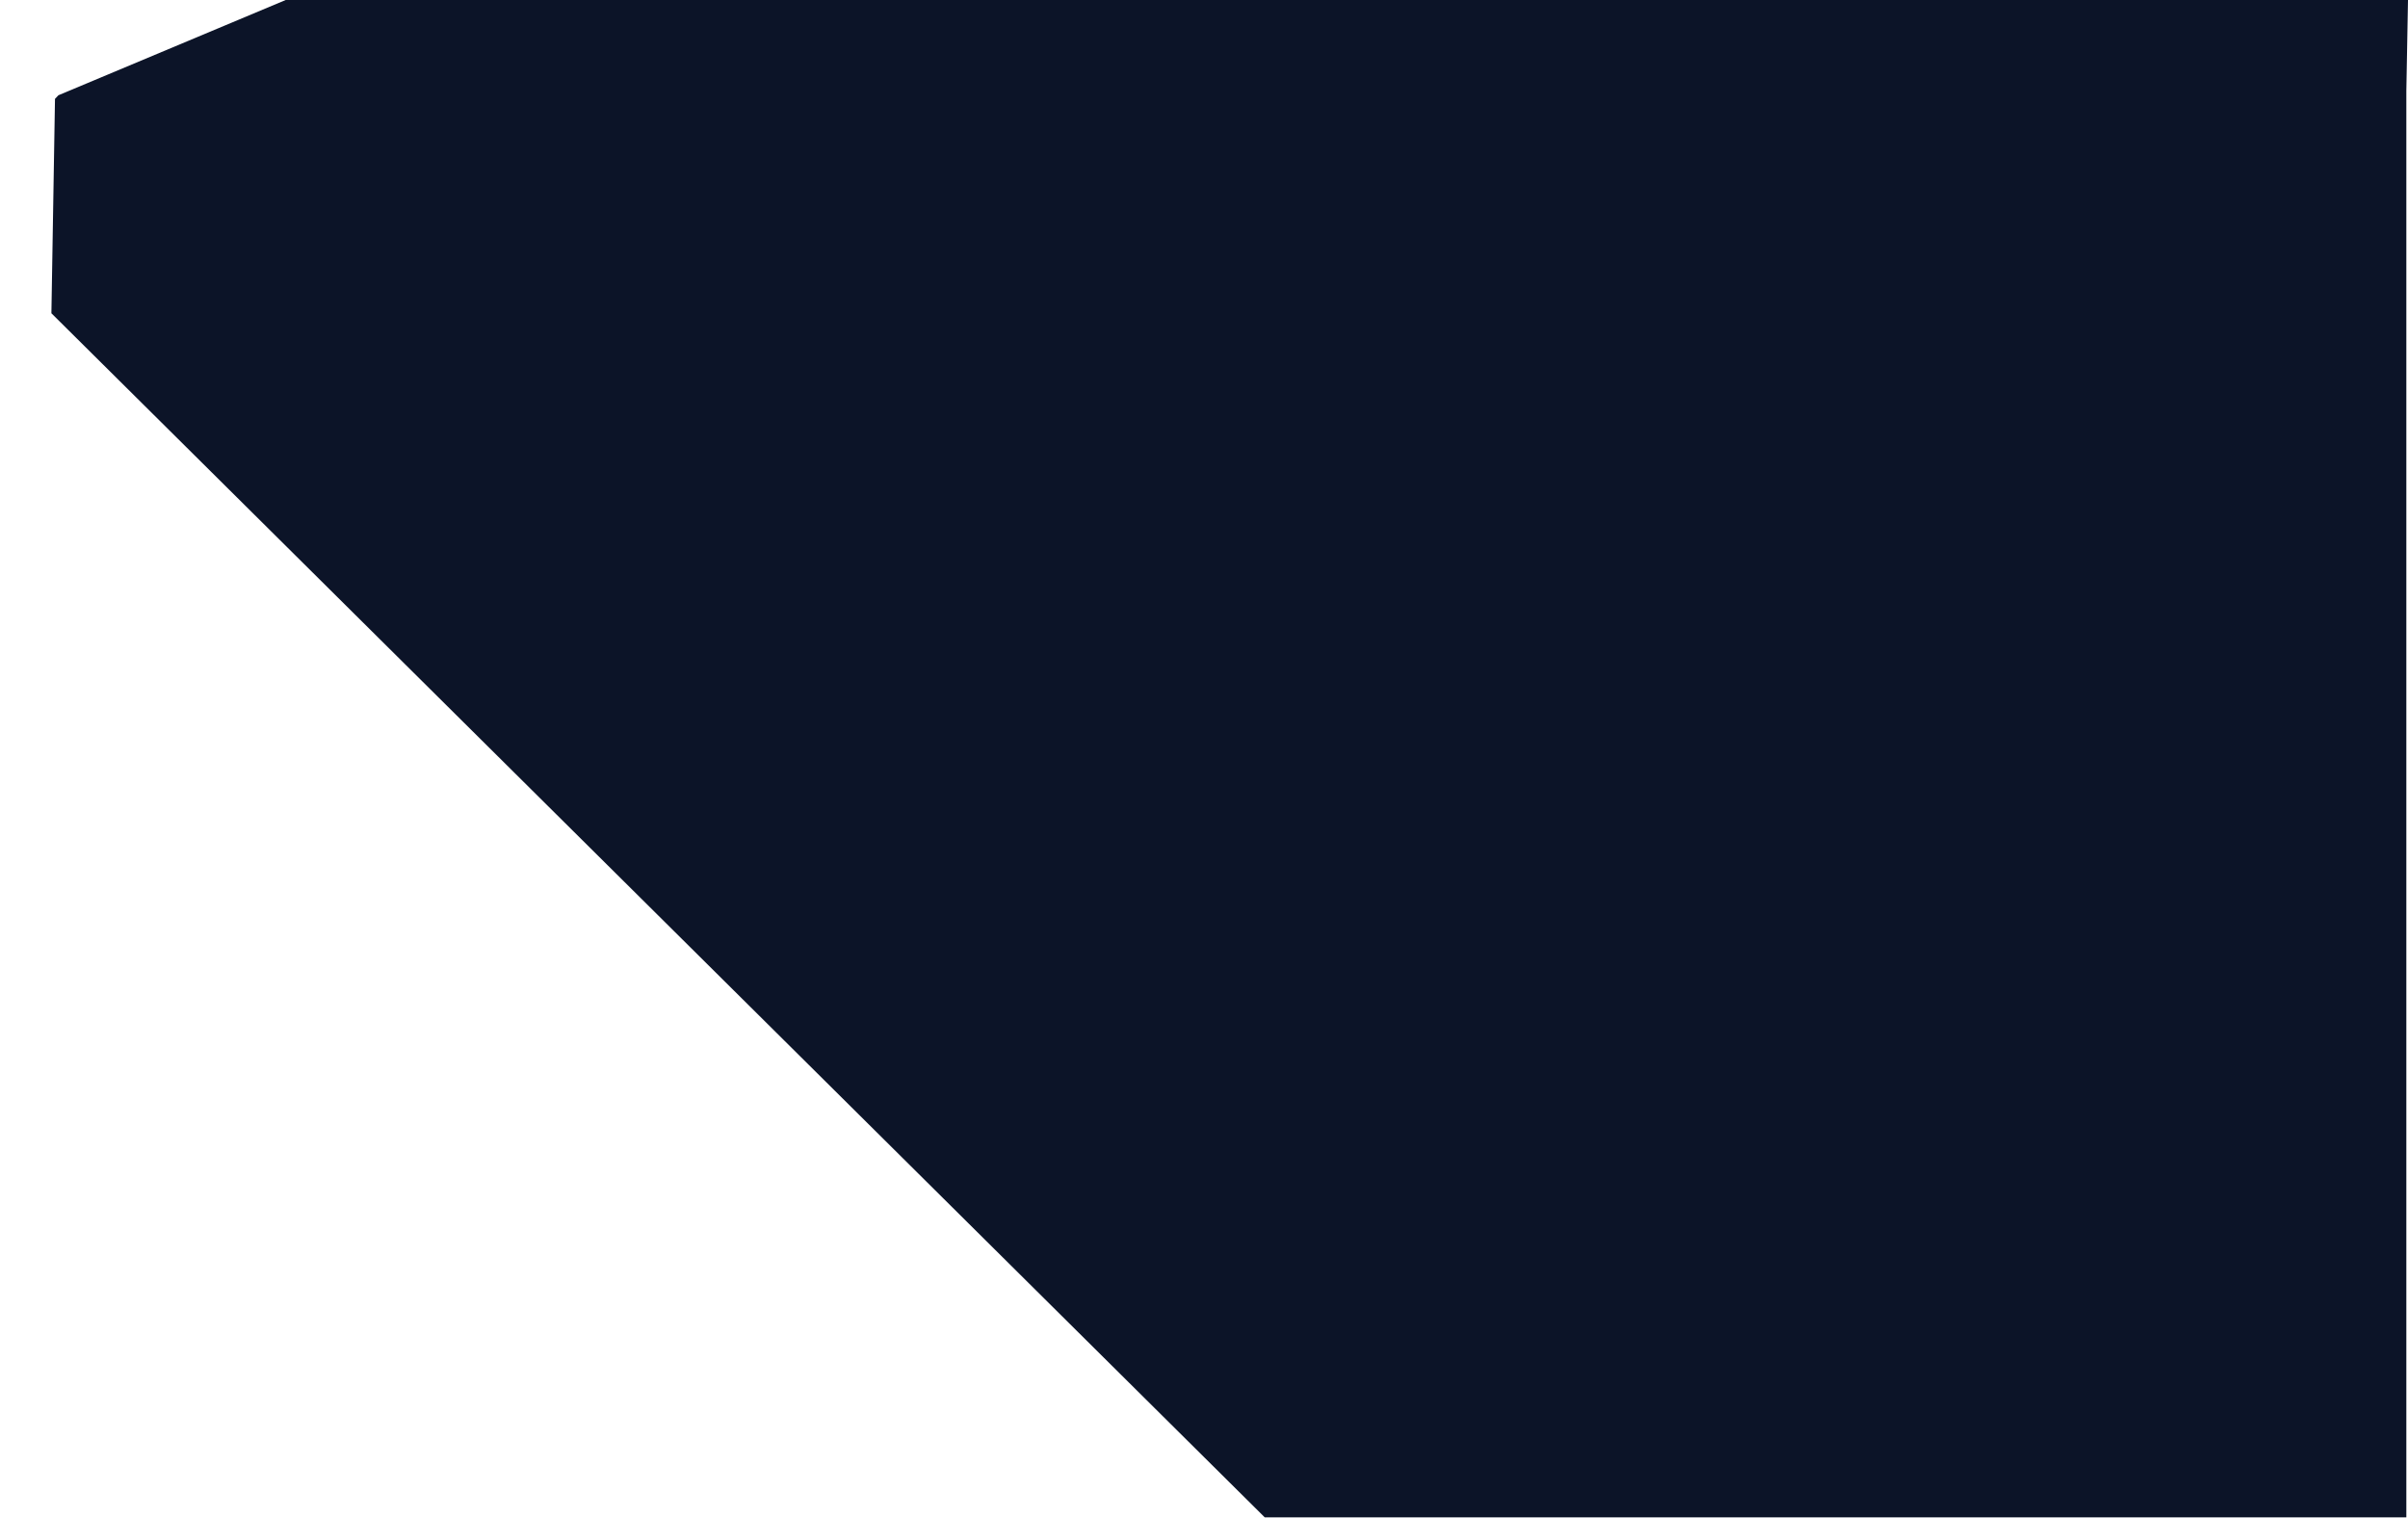
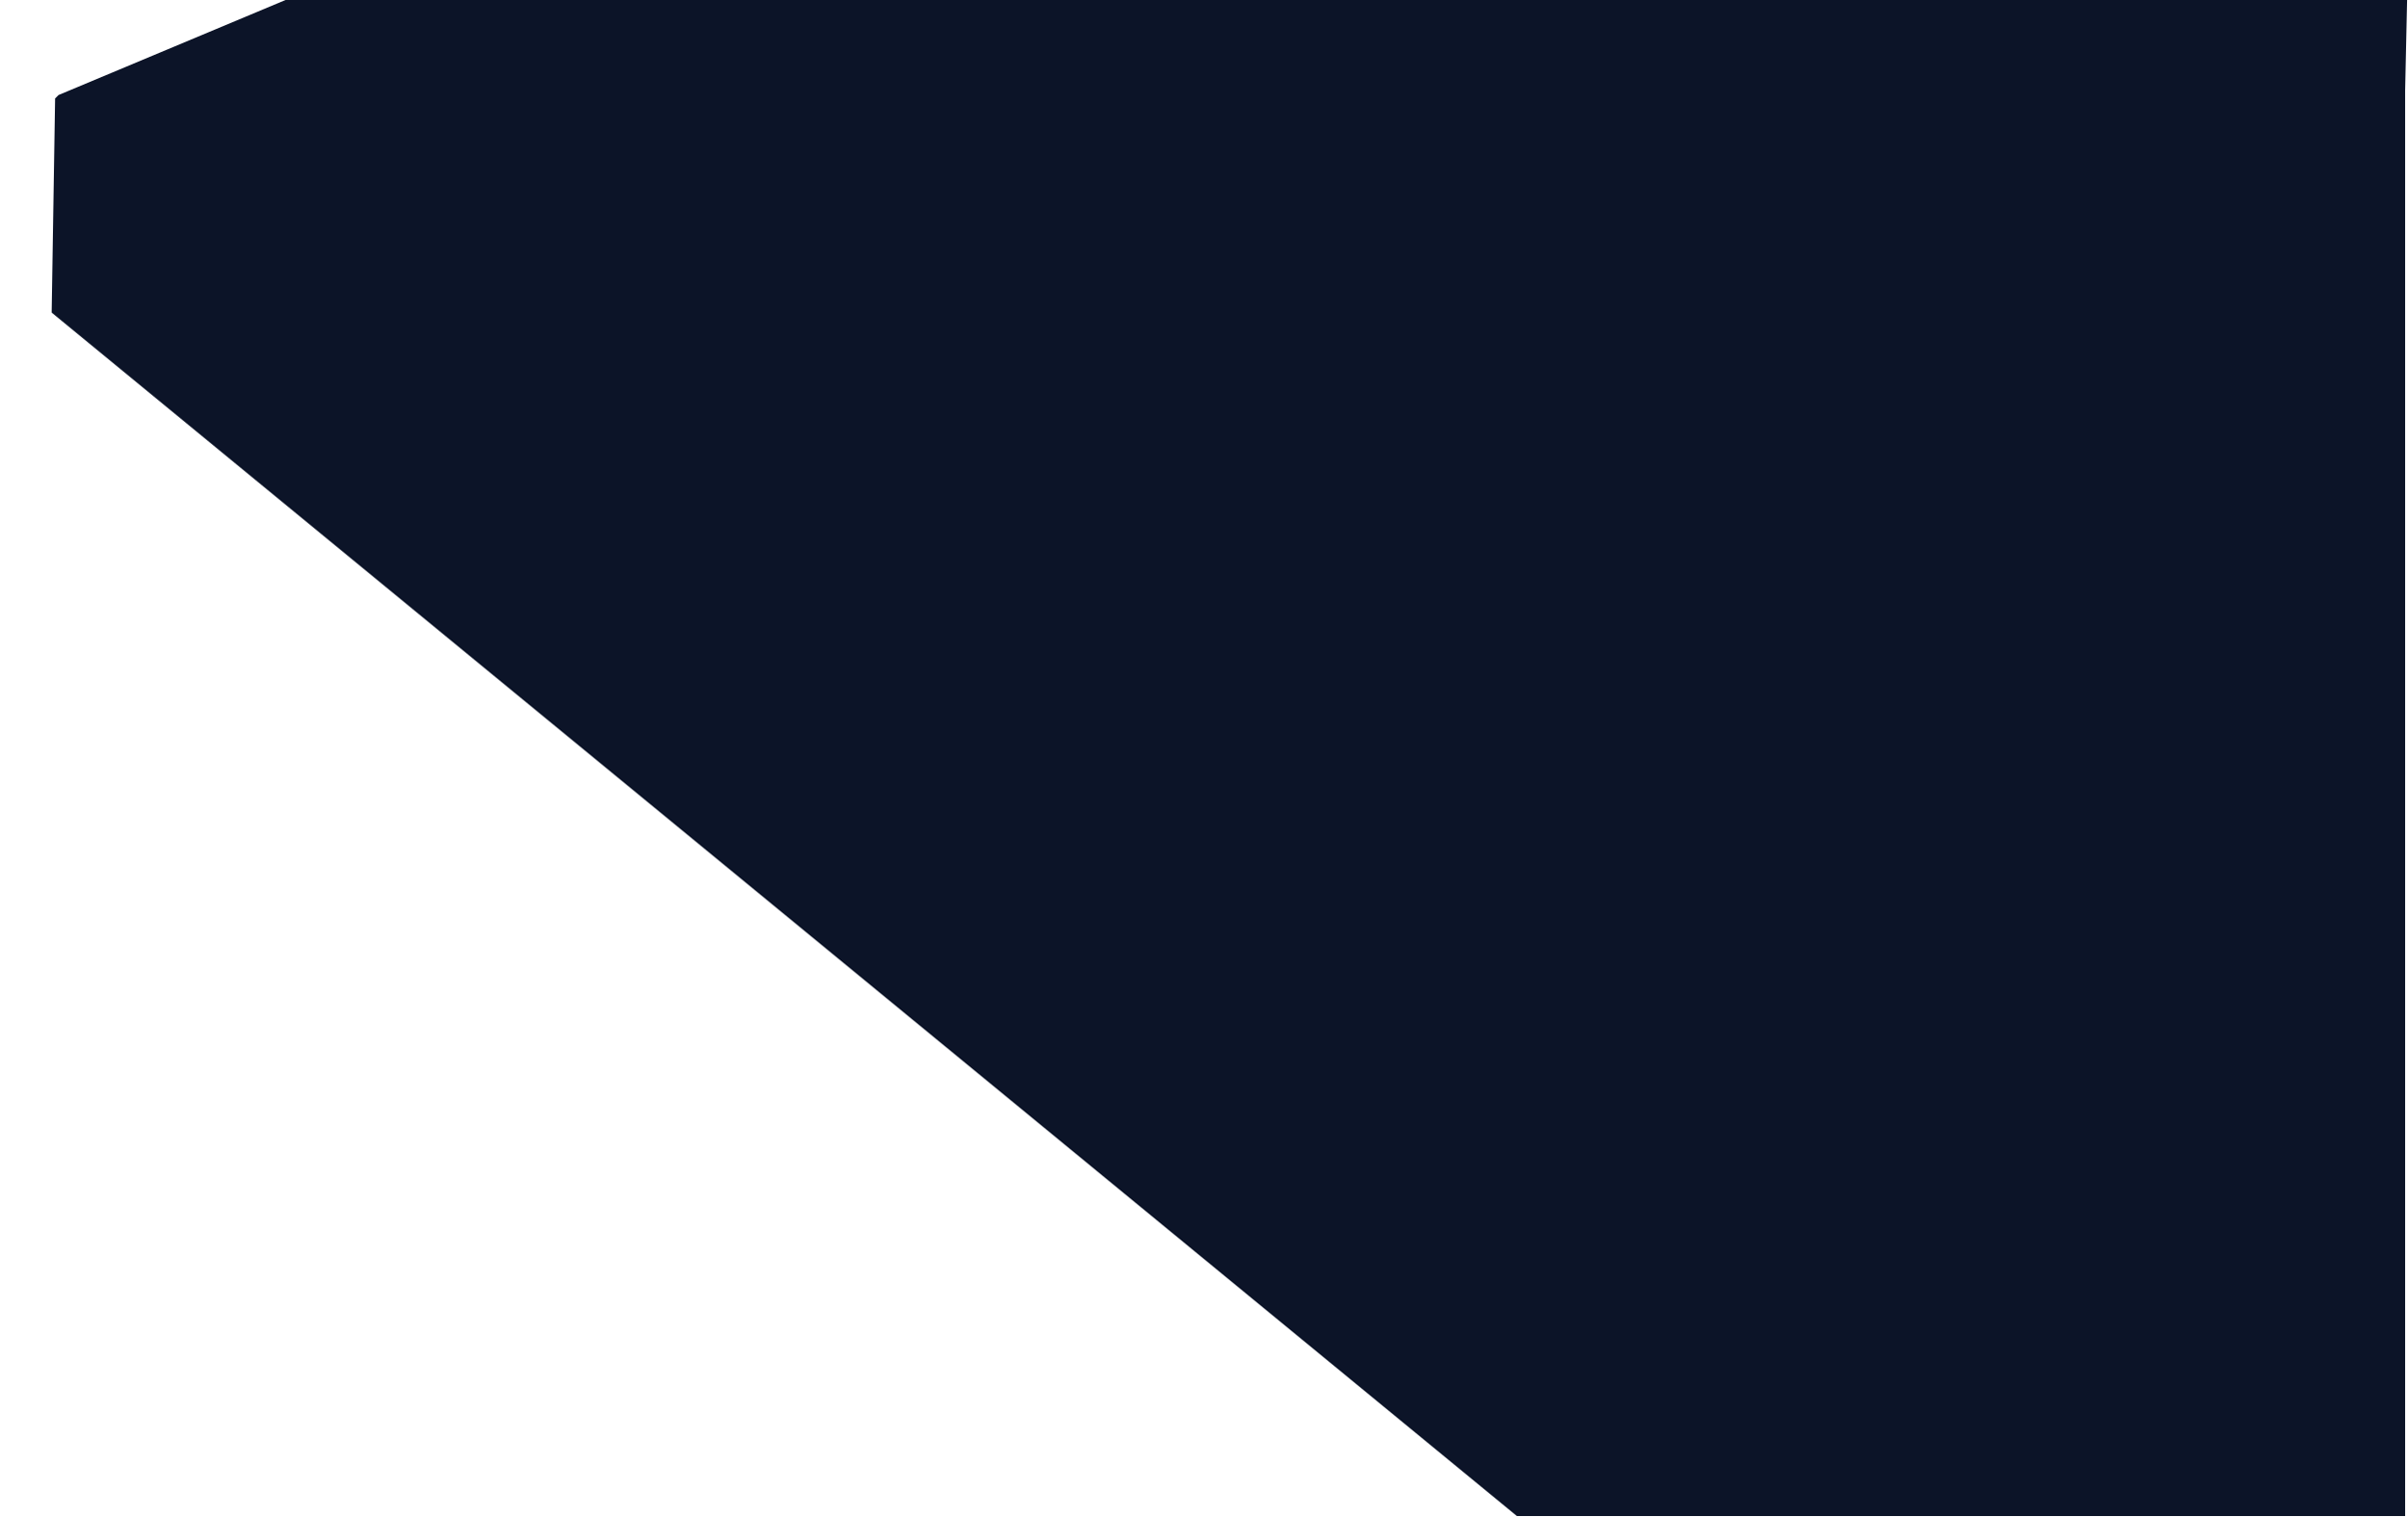
- <svg xmlns="http://www.w3.org/2000/svg" id="svg4934" height="135.85mm" width="215.58mm" version="1.1" viewBox="0 0 763.881 481.353">
+ <svg xmlns="http://www.w3.org/2000/svg" version="1.1" id="svg4934" x="0px" y="0px" viewBox="0 0 611.1 385.1" enable-background="new 0 0 611.1 385.1" xml:space="preserve">
  <g id="layer1" transform="translate(24.201 -193.05)">
    <g id="g4570" transform="matrix(1.25 0 0 -1.25 66.415 193.05)">
-       <path id="path4572" d="m0 0-57.681-24.175-0.856-0.912-0.911-54.411l307.93-305.58h289.71v361.99l0.42 23.088z" fill="#0c1428" />
+       <path id="path4572" fill="#0C1428" d="M-14.5,0l-46.1-19.3l-0.7-0.7l-0.7-43.5l297.6-244.5H416v289.6L416.4,0L-14.5,0z" />
    </g>
  </g>
</svg>
